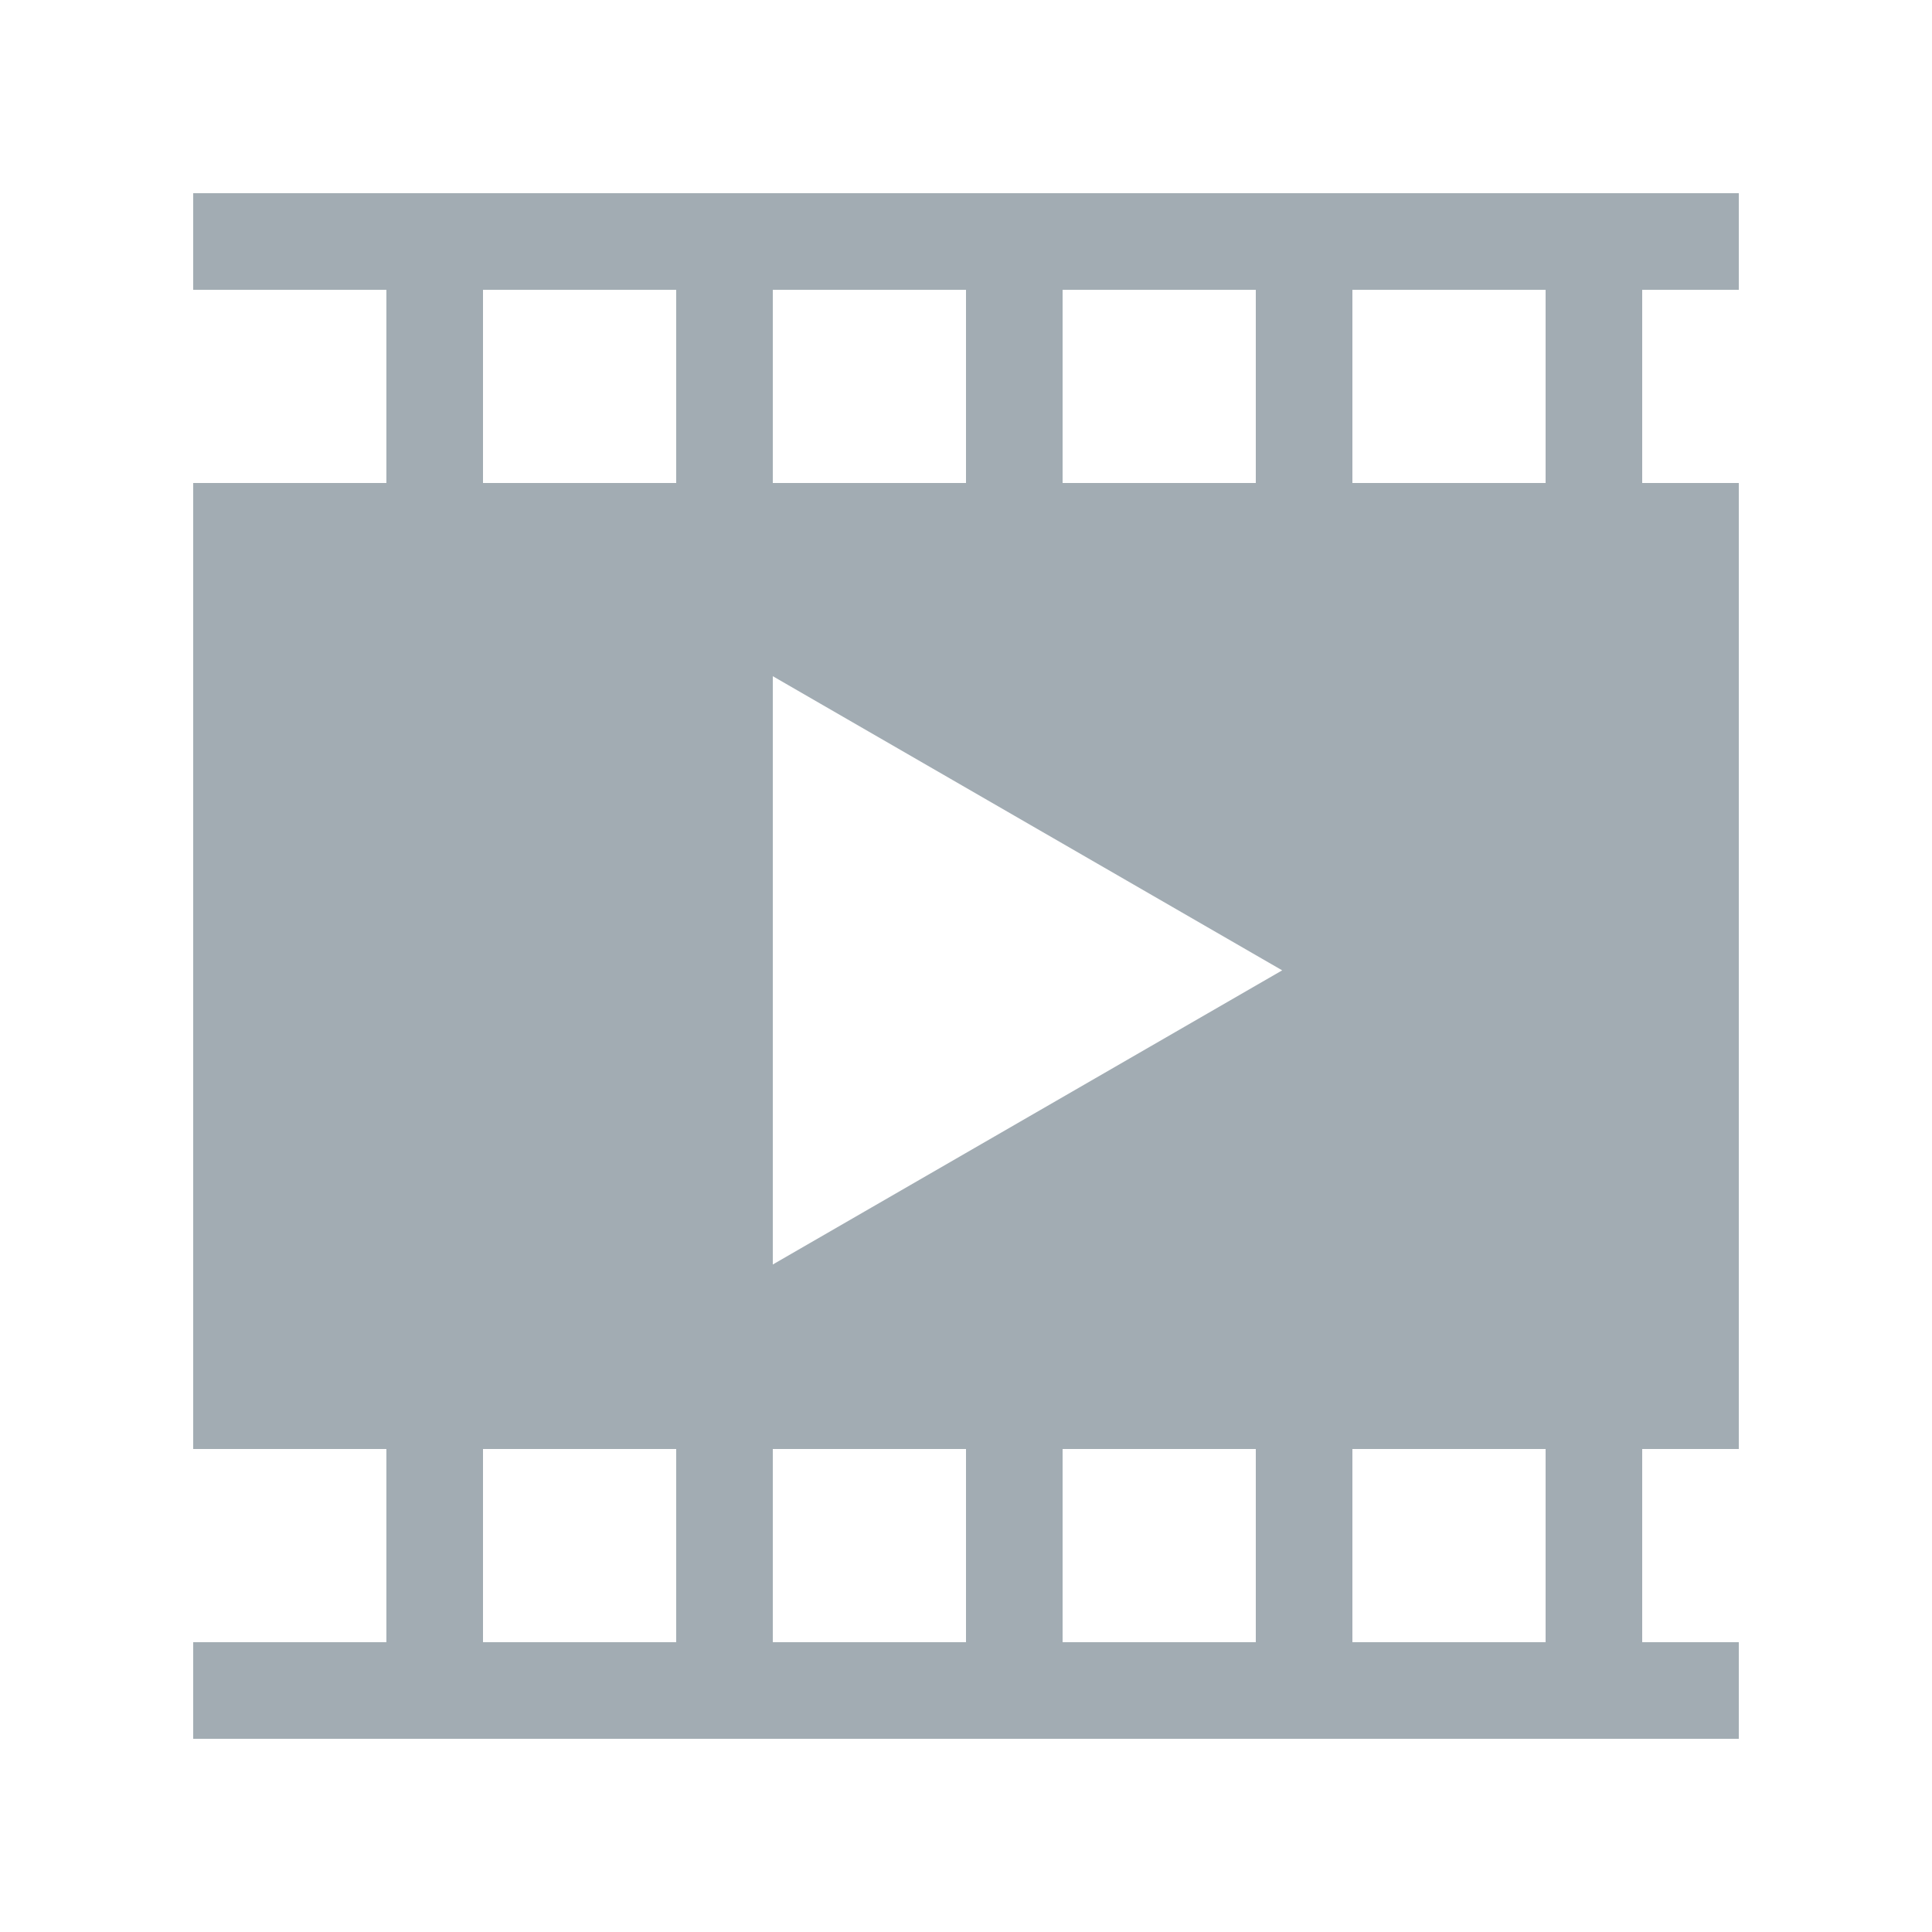
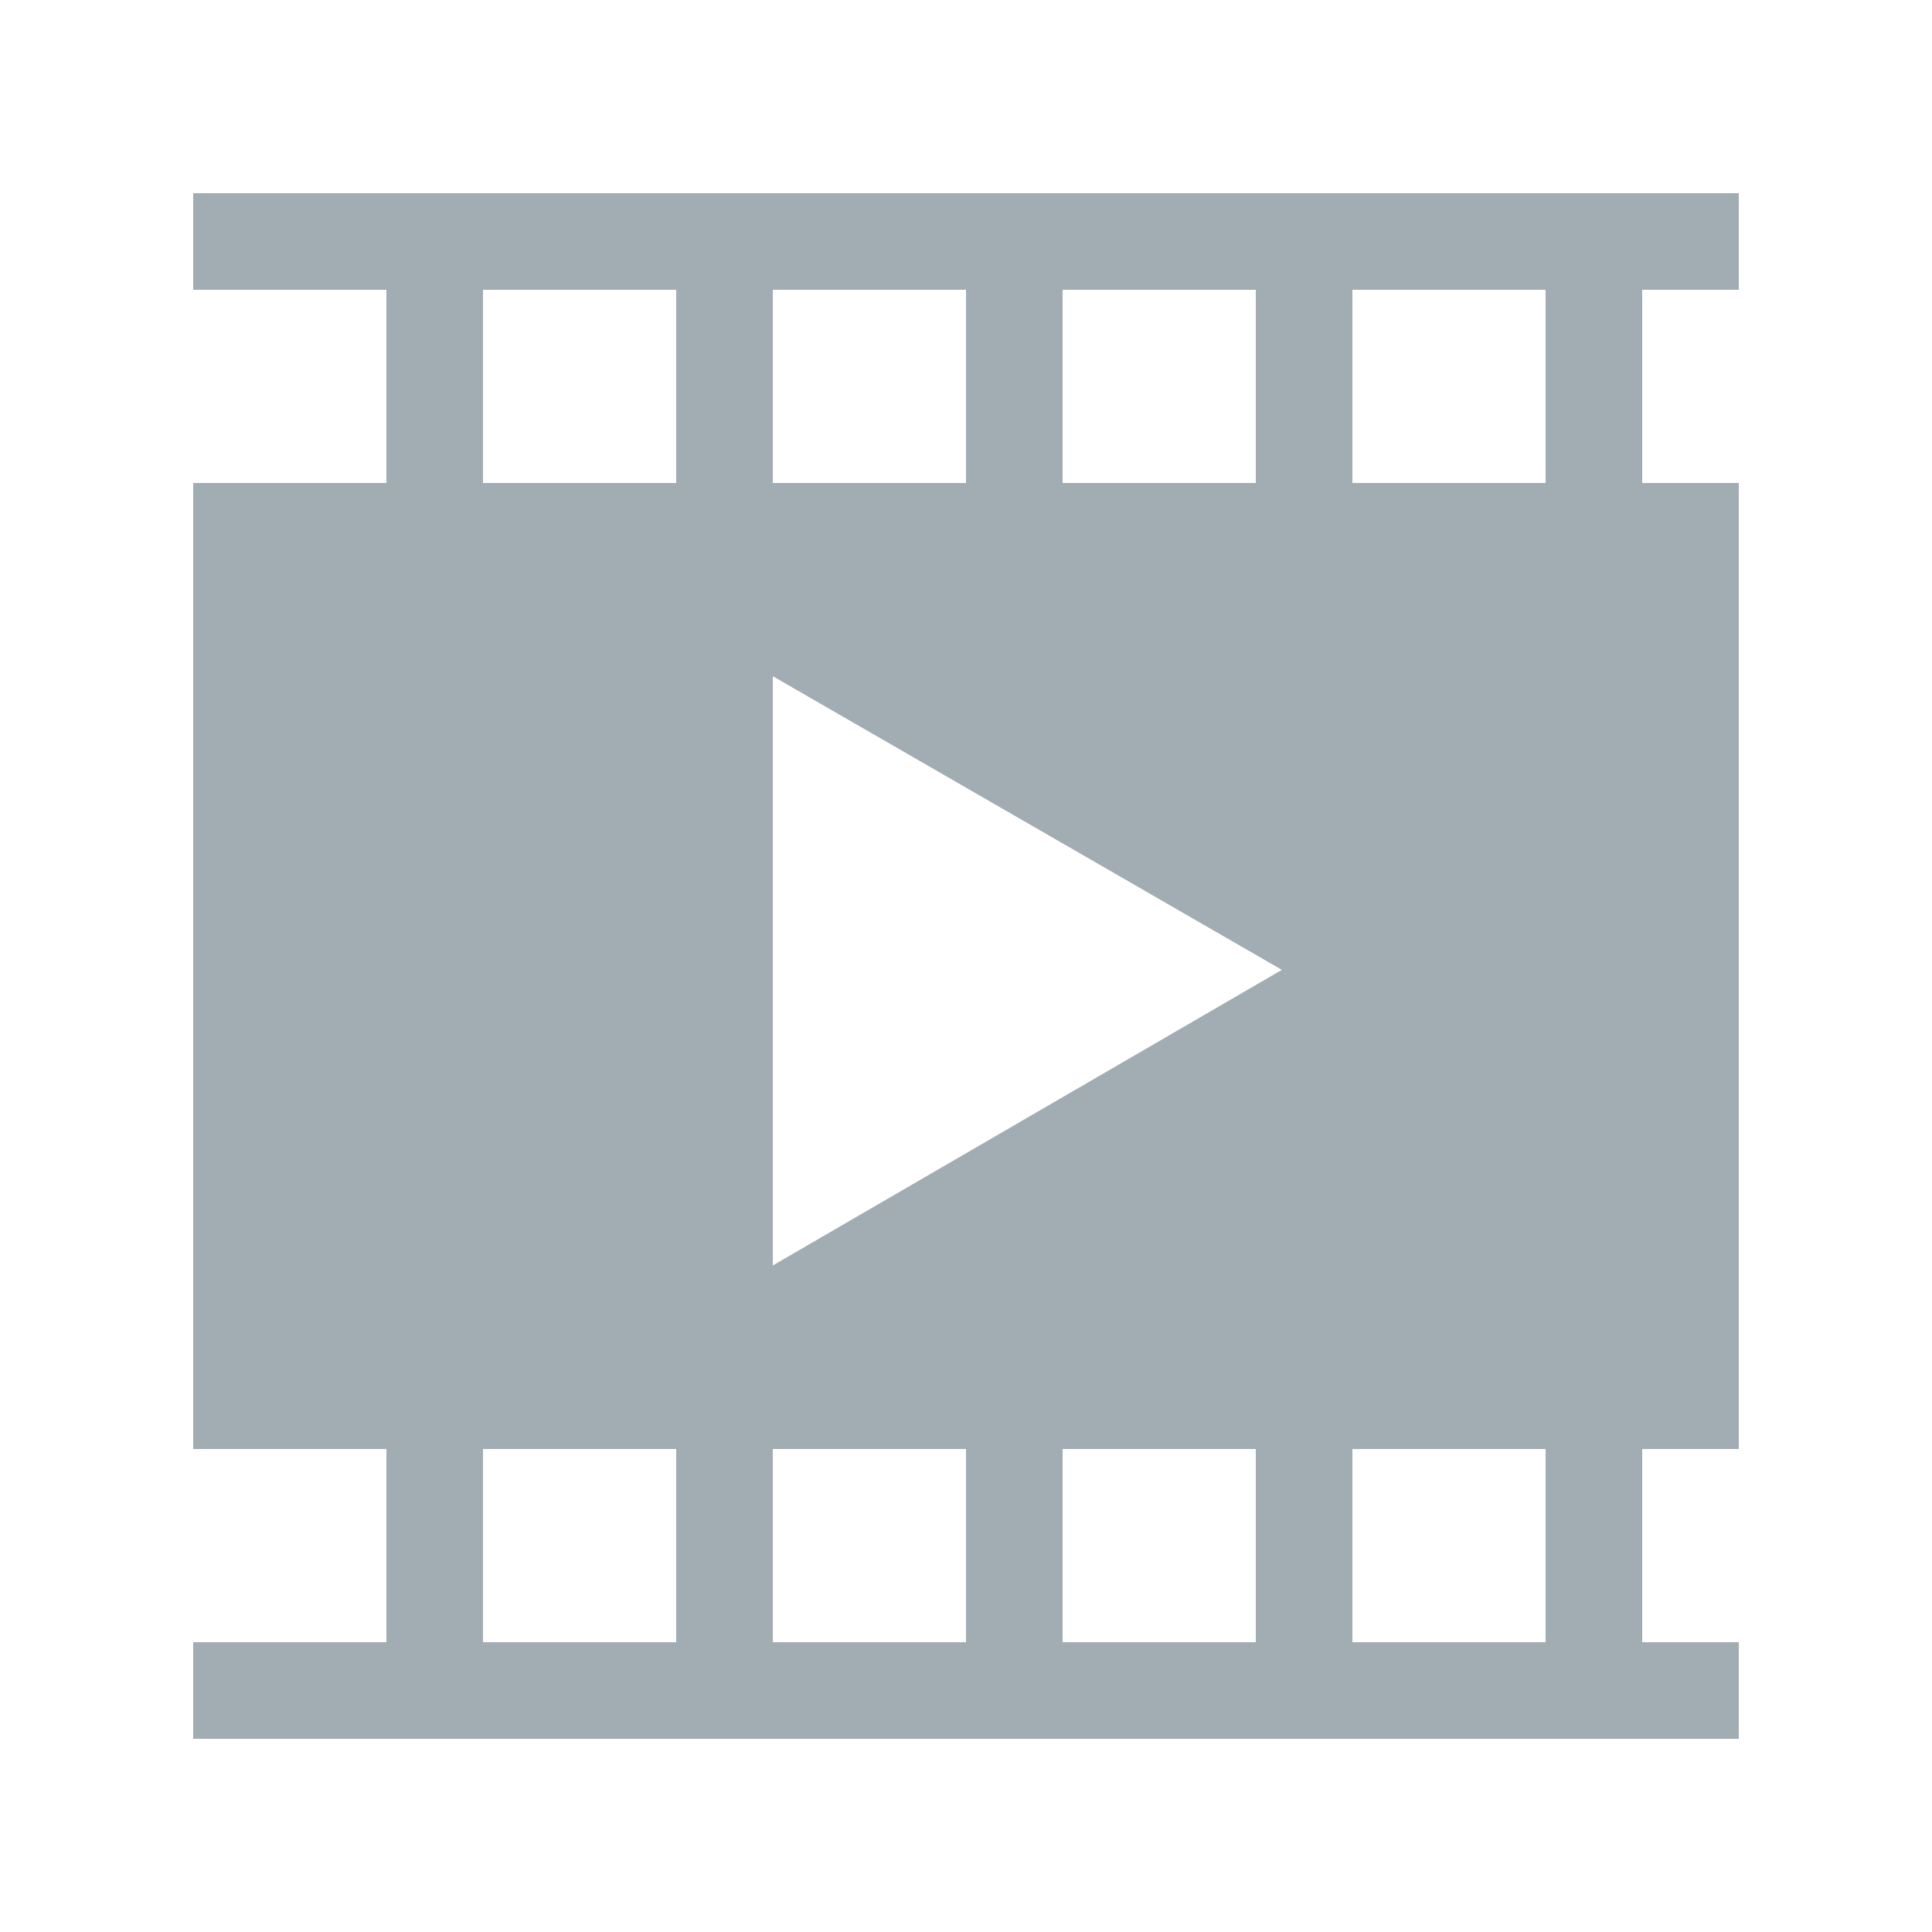
- <svg xmlns="http://www.w3.org/2000/svg" width="20" height="20" viewBox="0 0 20 20" enable-background="new 0 0 20 20">
-   <path fill="#a2acb3" d="m17 17v-2h1v-10h-1v-2h1v-1h-16v1h2v2h-2v10h2v2h-2v1h16v-1h-1m-6-14h2v2h-2v-2m-3 0h2v2h-2v-2m-1 14h-2v-2h2v2m0-12h-2v-2h2v2m3 12h-2v-2h2v2m3 0h-2v-2h2v2m-5-3.91v-6.09l5.273 3.045-5.273 3.045m8 3.91h-2v-2h2v2m0-12h-2v-2h2v2" />
+ <svg xmlns="http://www.w3.org/2000/svg" viewBox="0 0 20 20">
+   <path fill="#a2acb3" d="M17 17v-2h1V5h-1V3h1V2H2v1h2v2H2v10h2v2H2v1h16v-1h-1M11 3h2v2h-2V3M8 3h2v2H8V3M7 17H5v-2h2v2M7 5H5V3h2v2m3 12H8v-2h2v2m3 0h-2v-2h2v2m-5-3.91V7l5.27 3.04L8 13.1m8 3.9h-2v-2h2v2m0-12h-2V3h2v2" />
</svg>
